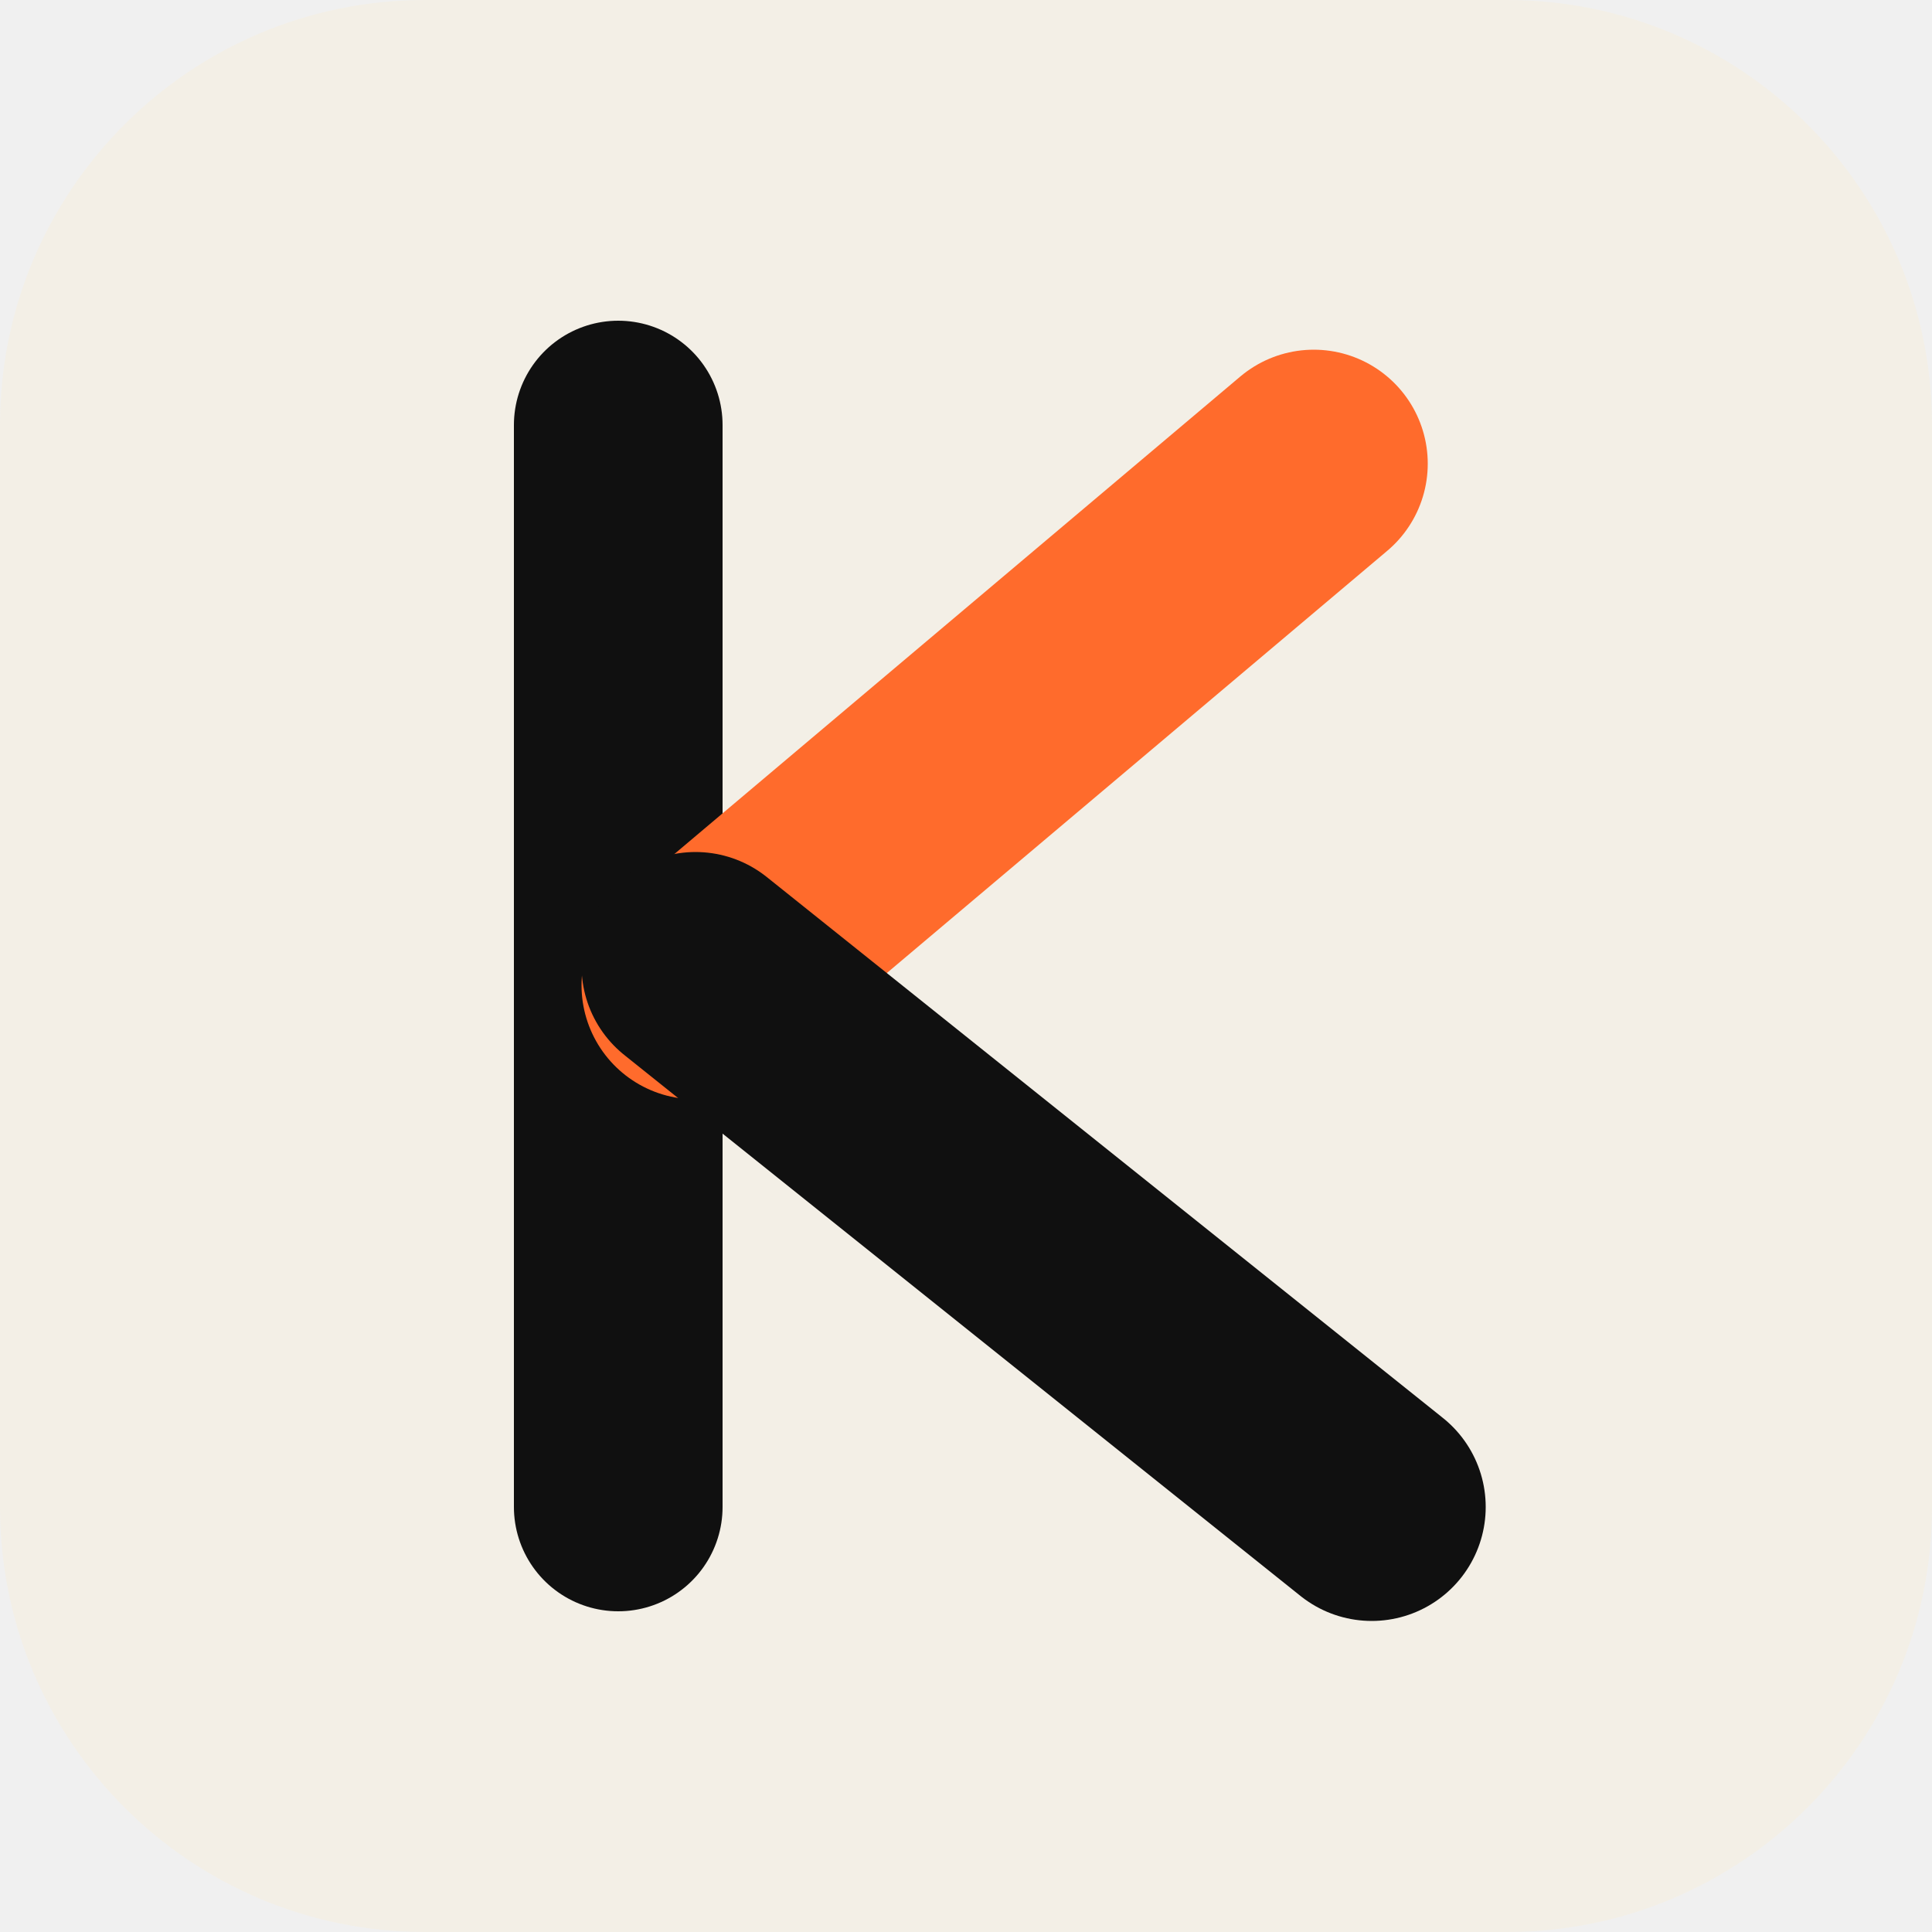
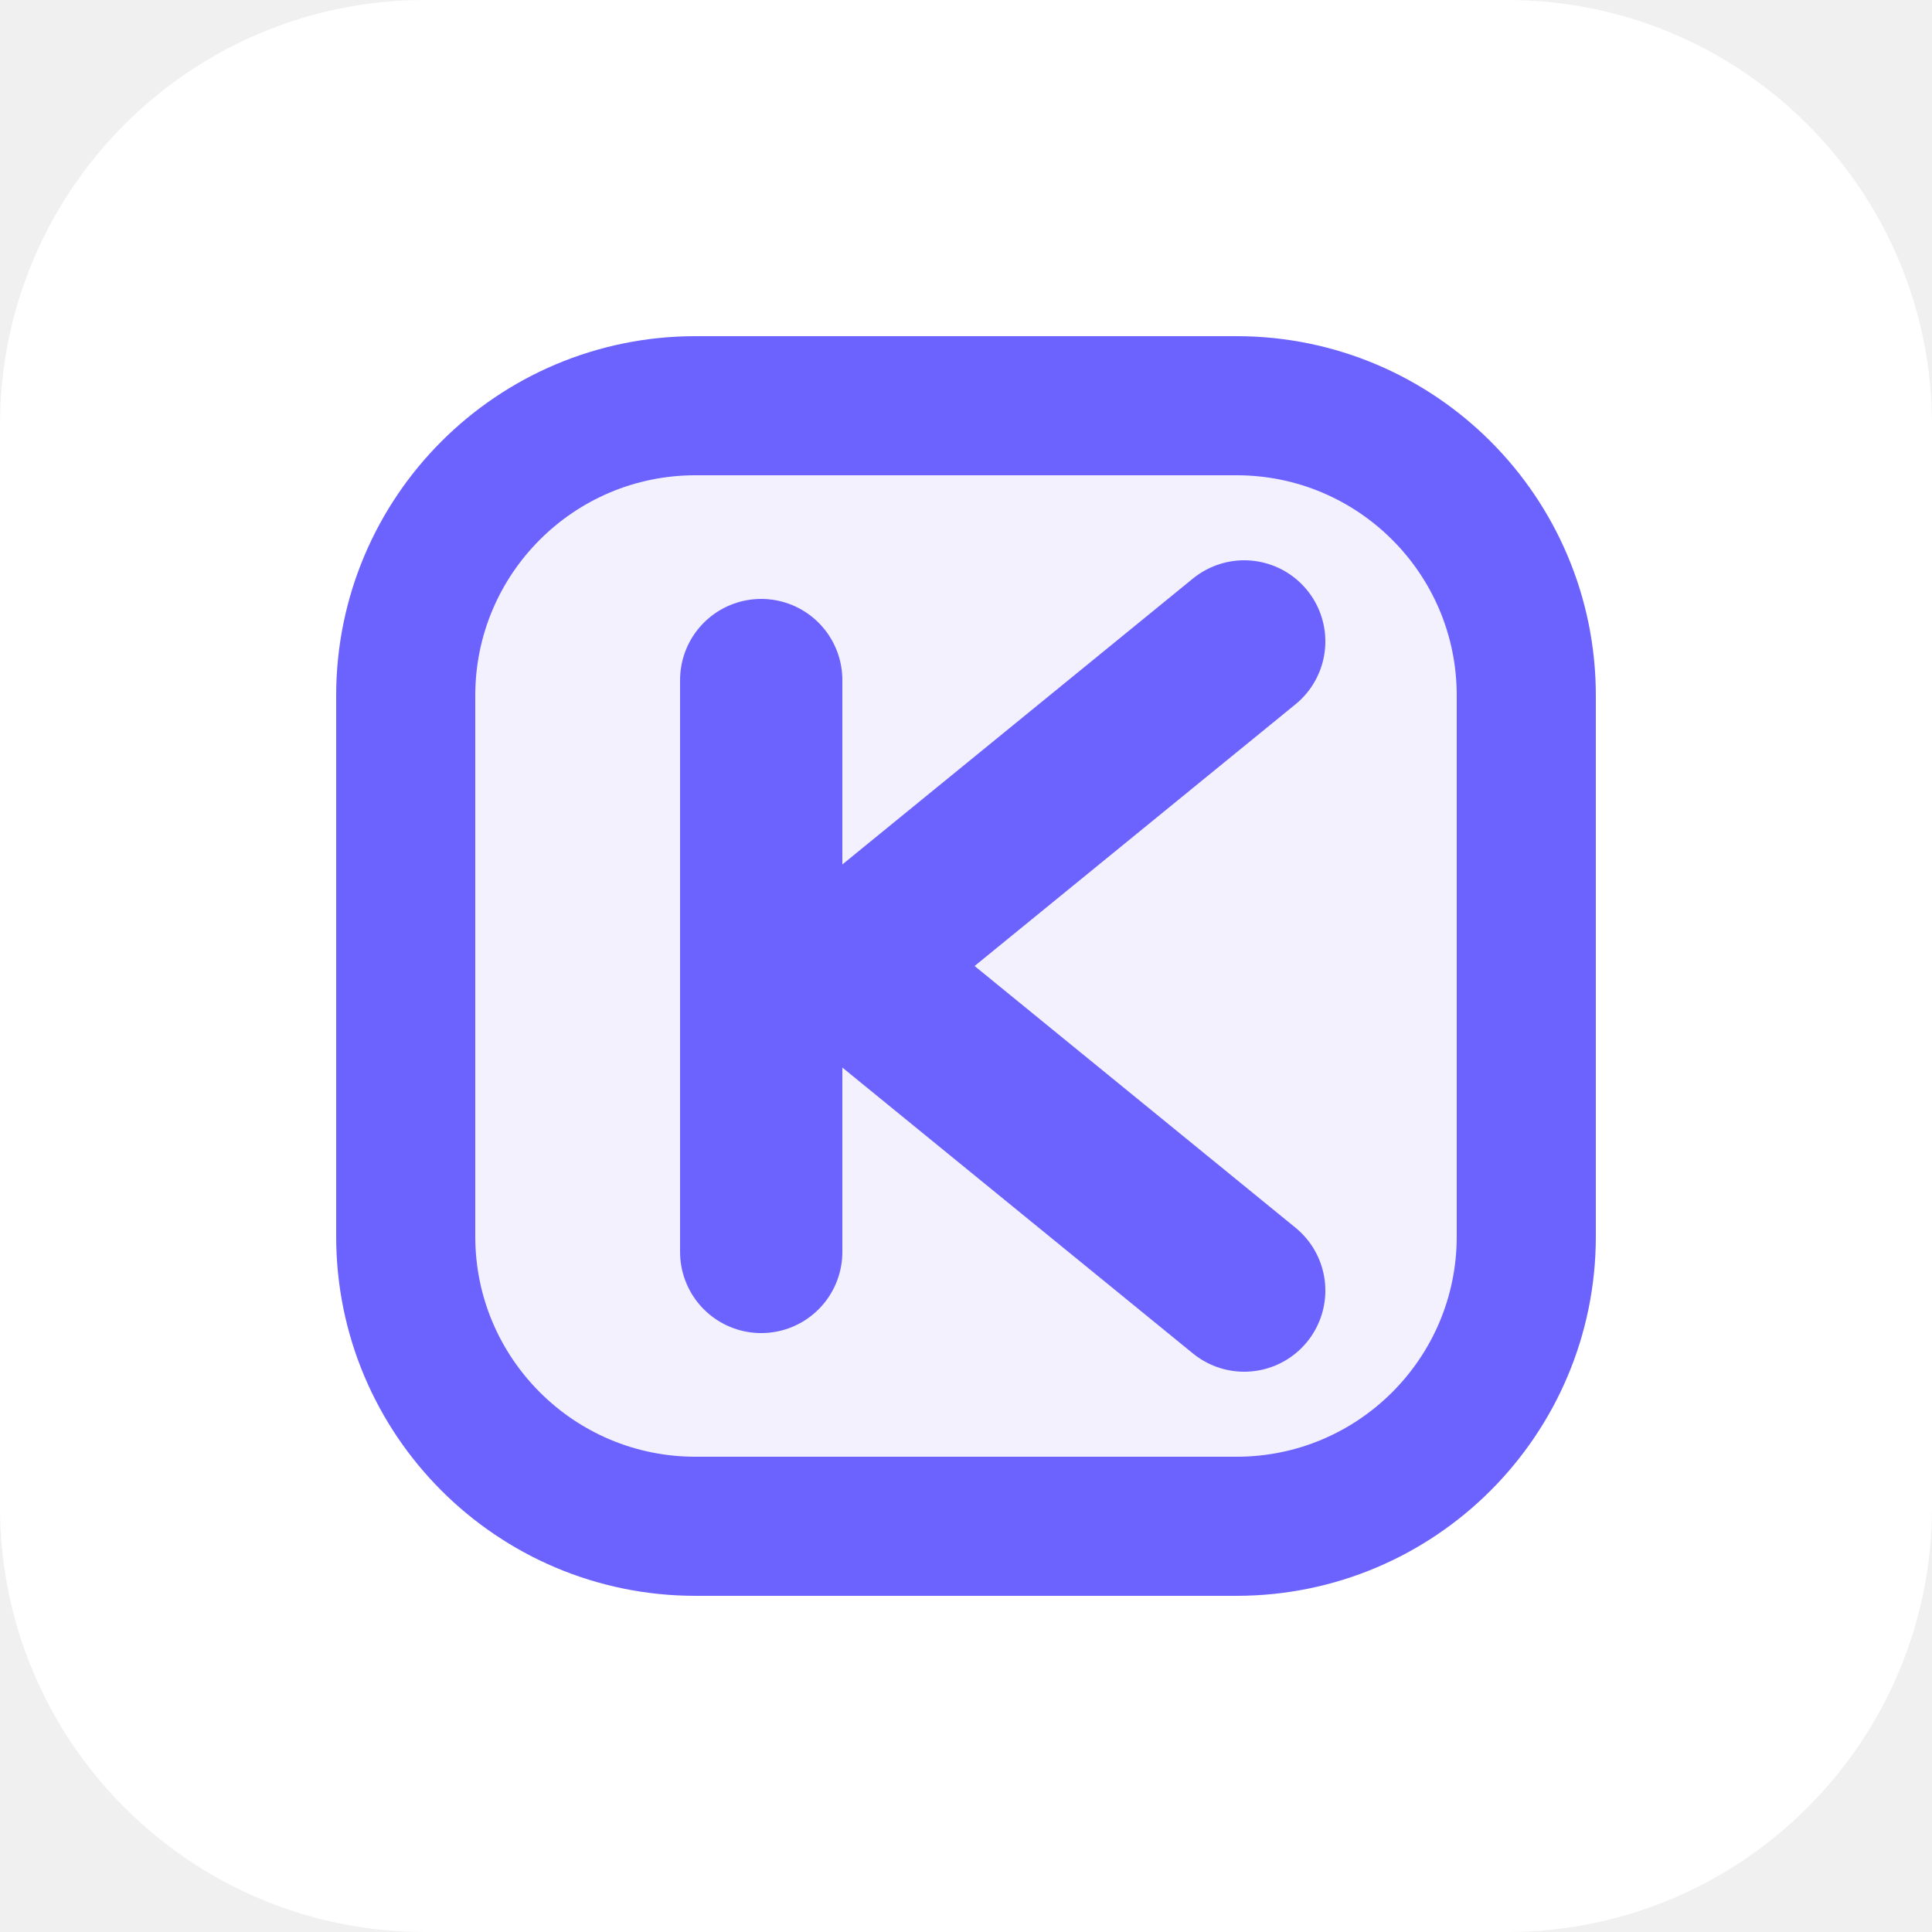
<svg xmlns="http://www.w3.org/2000/svg" width="1000" height="1000" viewBox="0 0 1000 1000" fill="none">
-   <rect width="1000" height="1000" rx="220" fill="#F3EFE6" />
-   <path d="M320 220V780" stroke="#101010" stroke-width="108" stroke-linecap="round" />
-   <path d="M360 510L680 240" stroke="#FF6B2C" stroke-width="118" stroke-linecap="round" stroke-linejoin="round" />
-   <path d="M360 500L710 780" stroke="#101010" stroke-width="118" stroke-linecap="round" stroke-linejoin="round" />
+   <rect width="1000" height="1000" rx="220" fill="white" />
+   <rect x="210" y="210" width="580" height="580" rx="150" fill="#F4F1FF" stroke="#6C63FF" stroke-width="72" />
+   <path d="M394 352V648M438 500L644 332M438 500L644 668" stroke="#6C63FF" stroke-width="84" stroke-linecap="round" stroke-linejoin="round" />
</svg>
